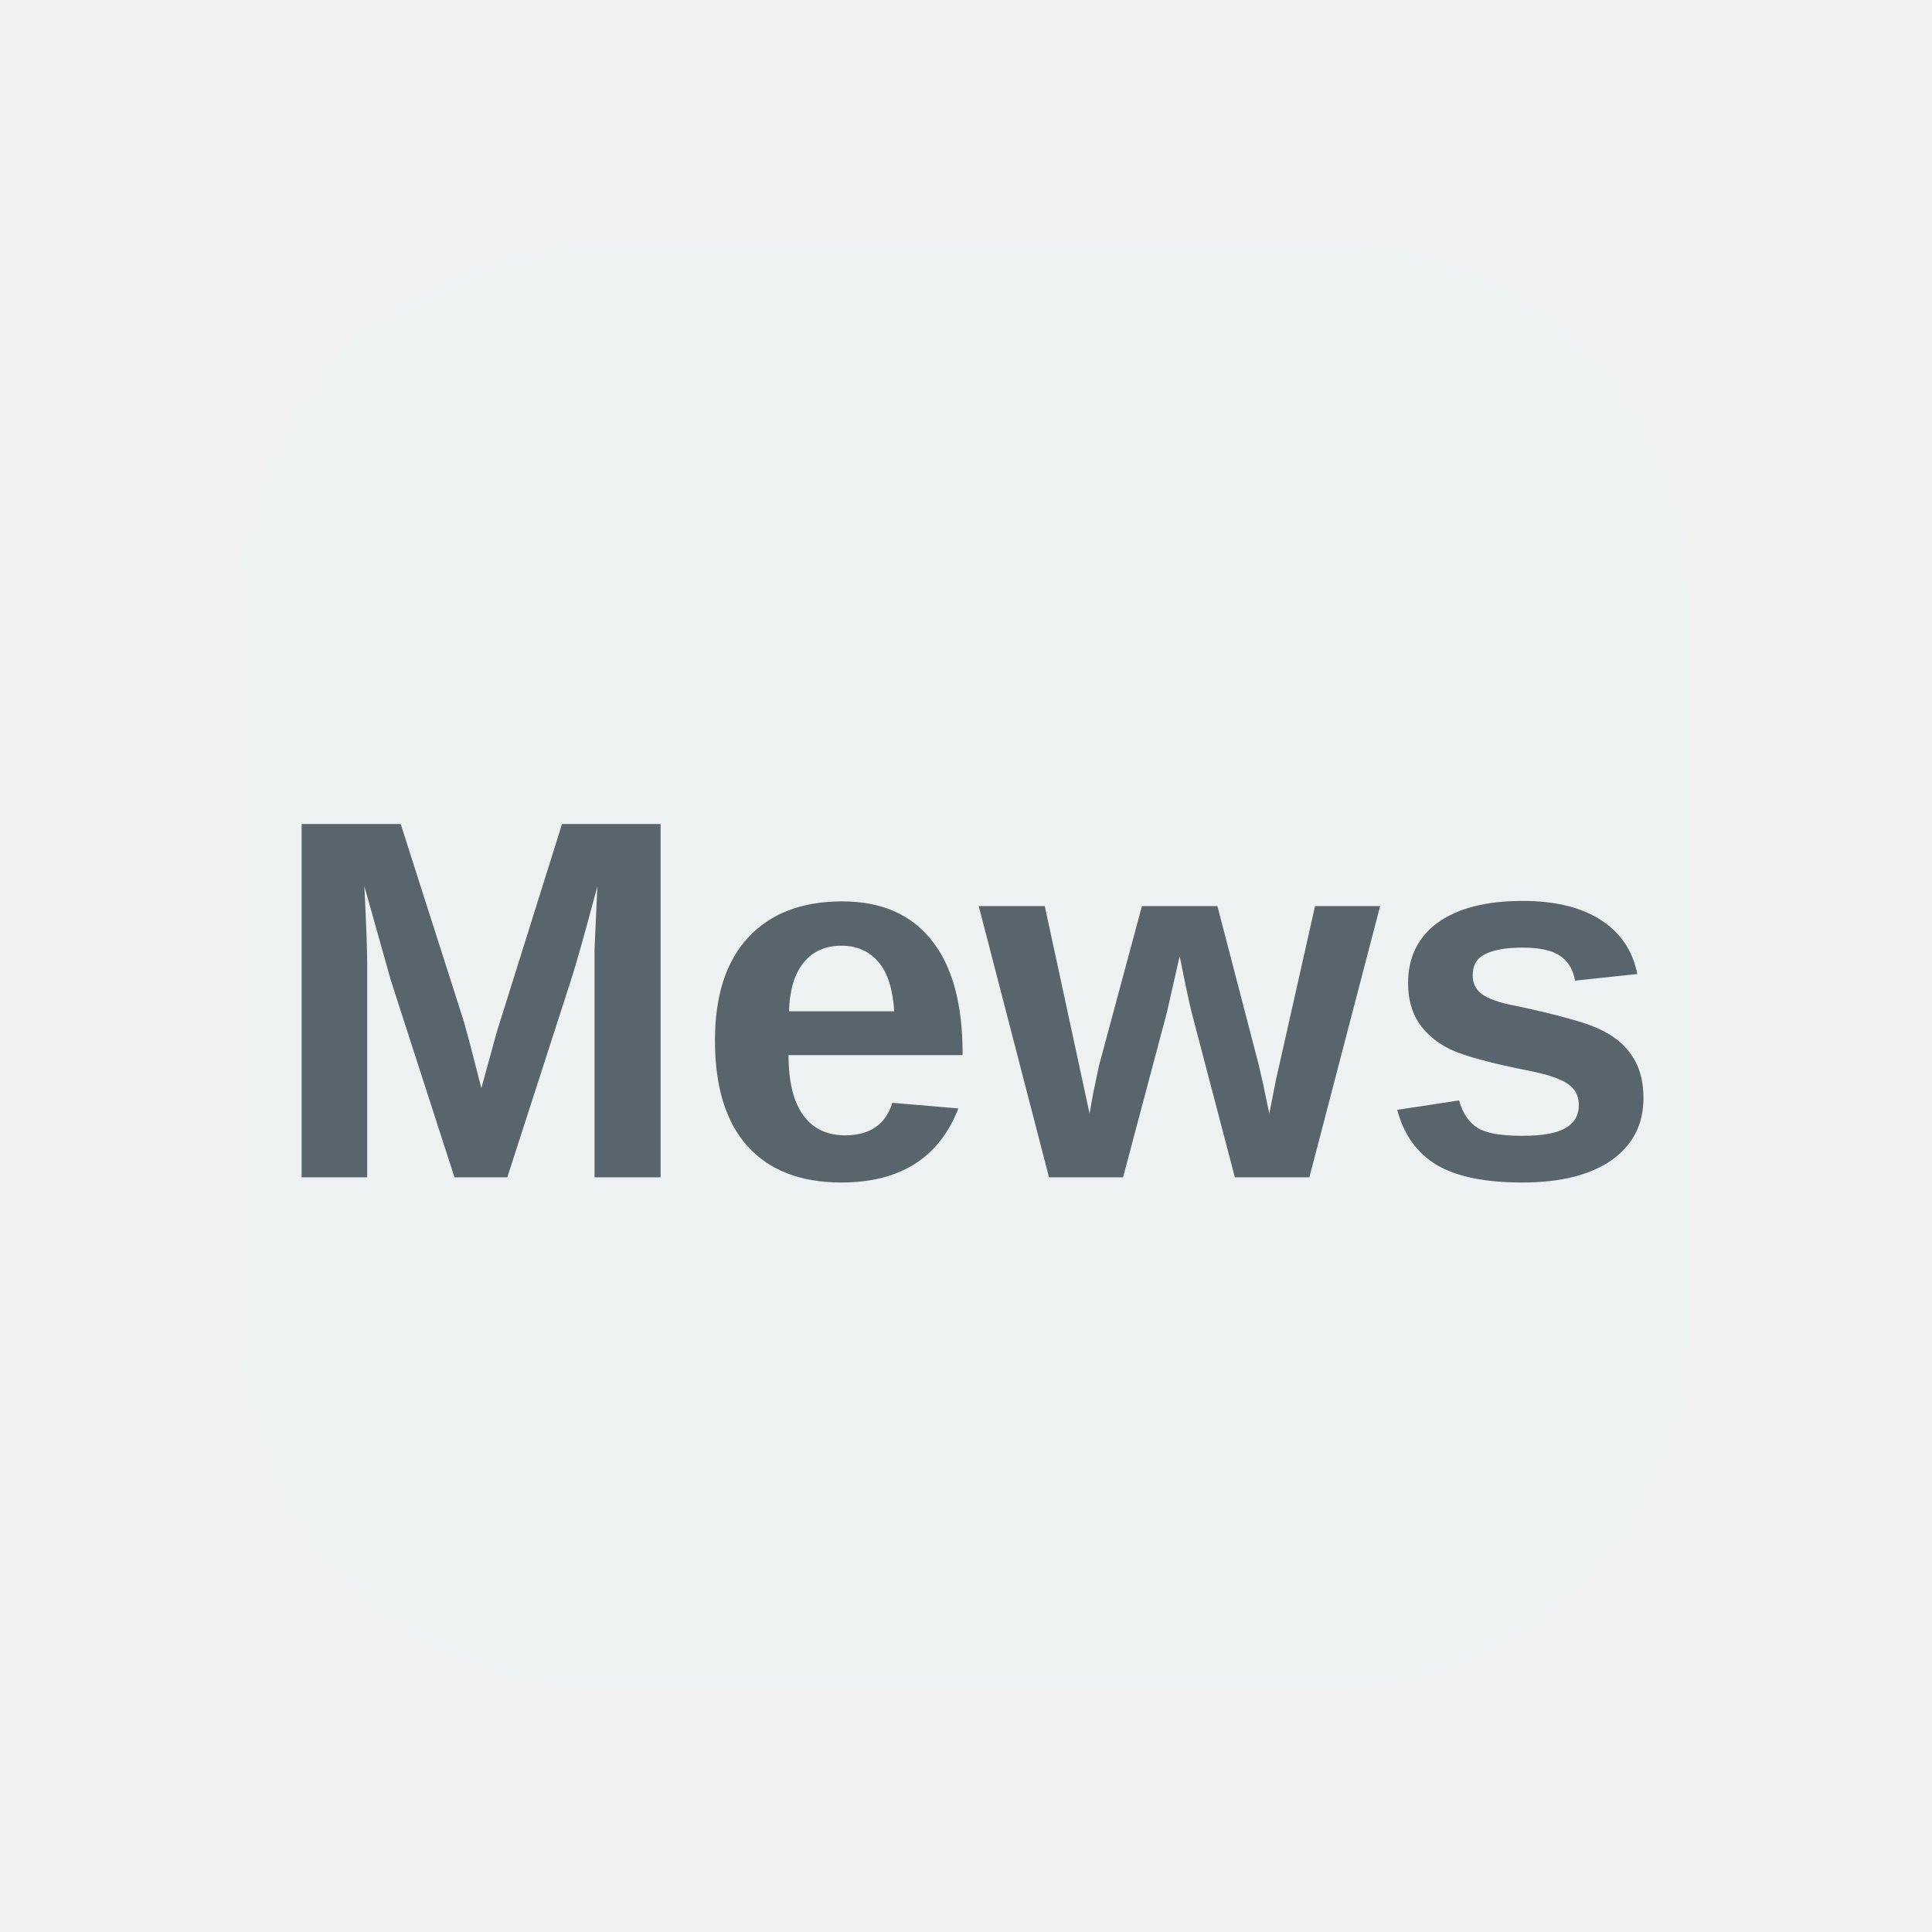
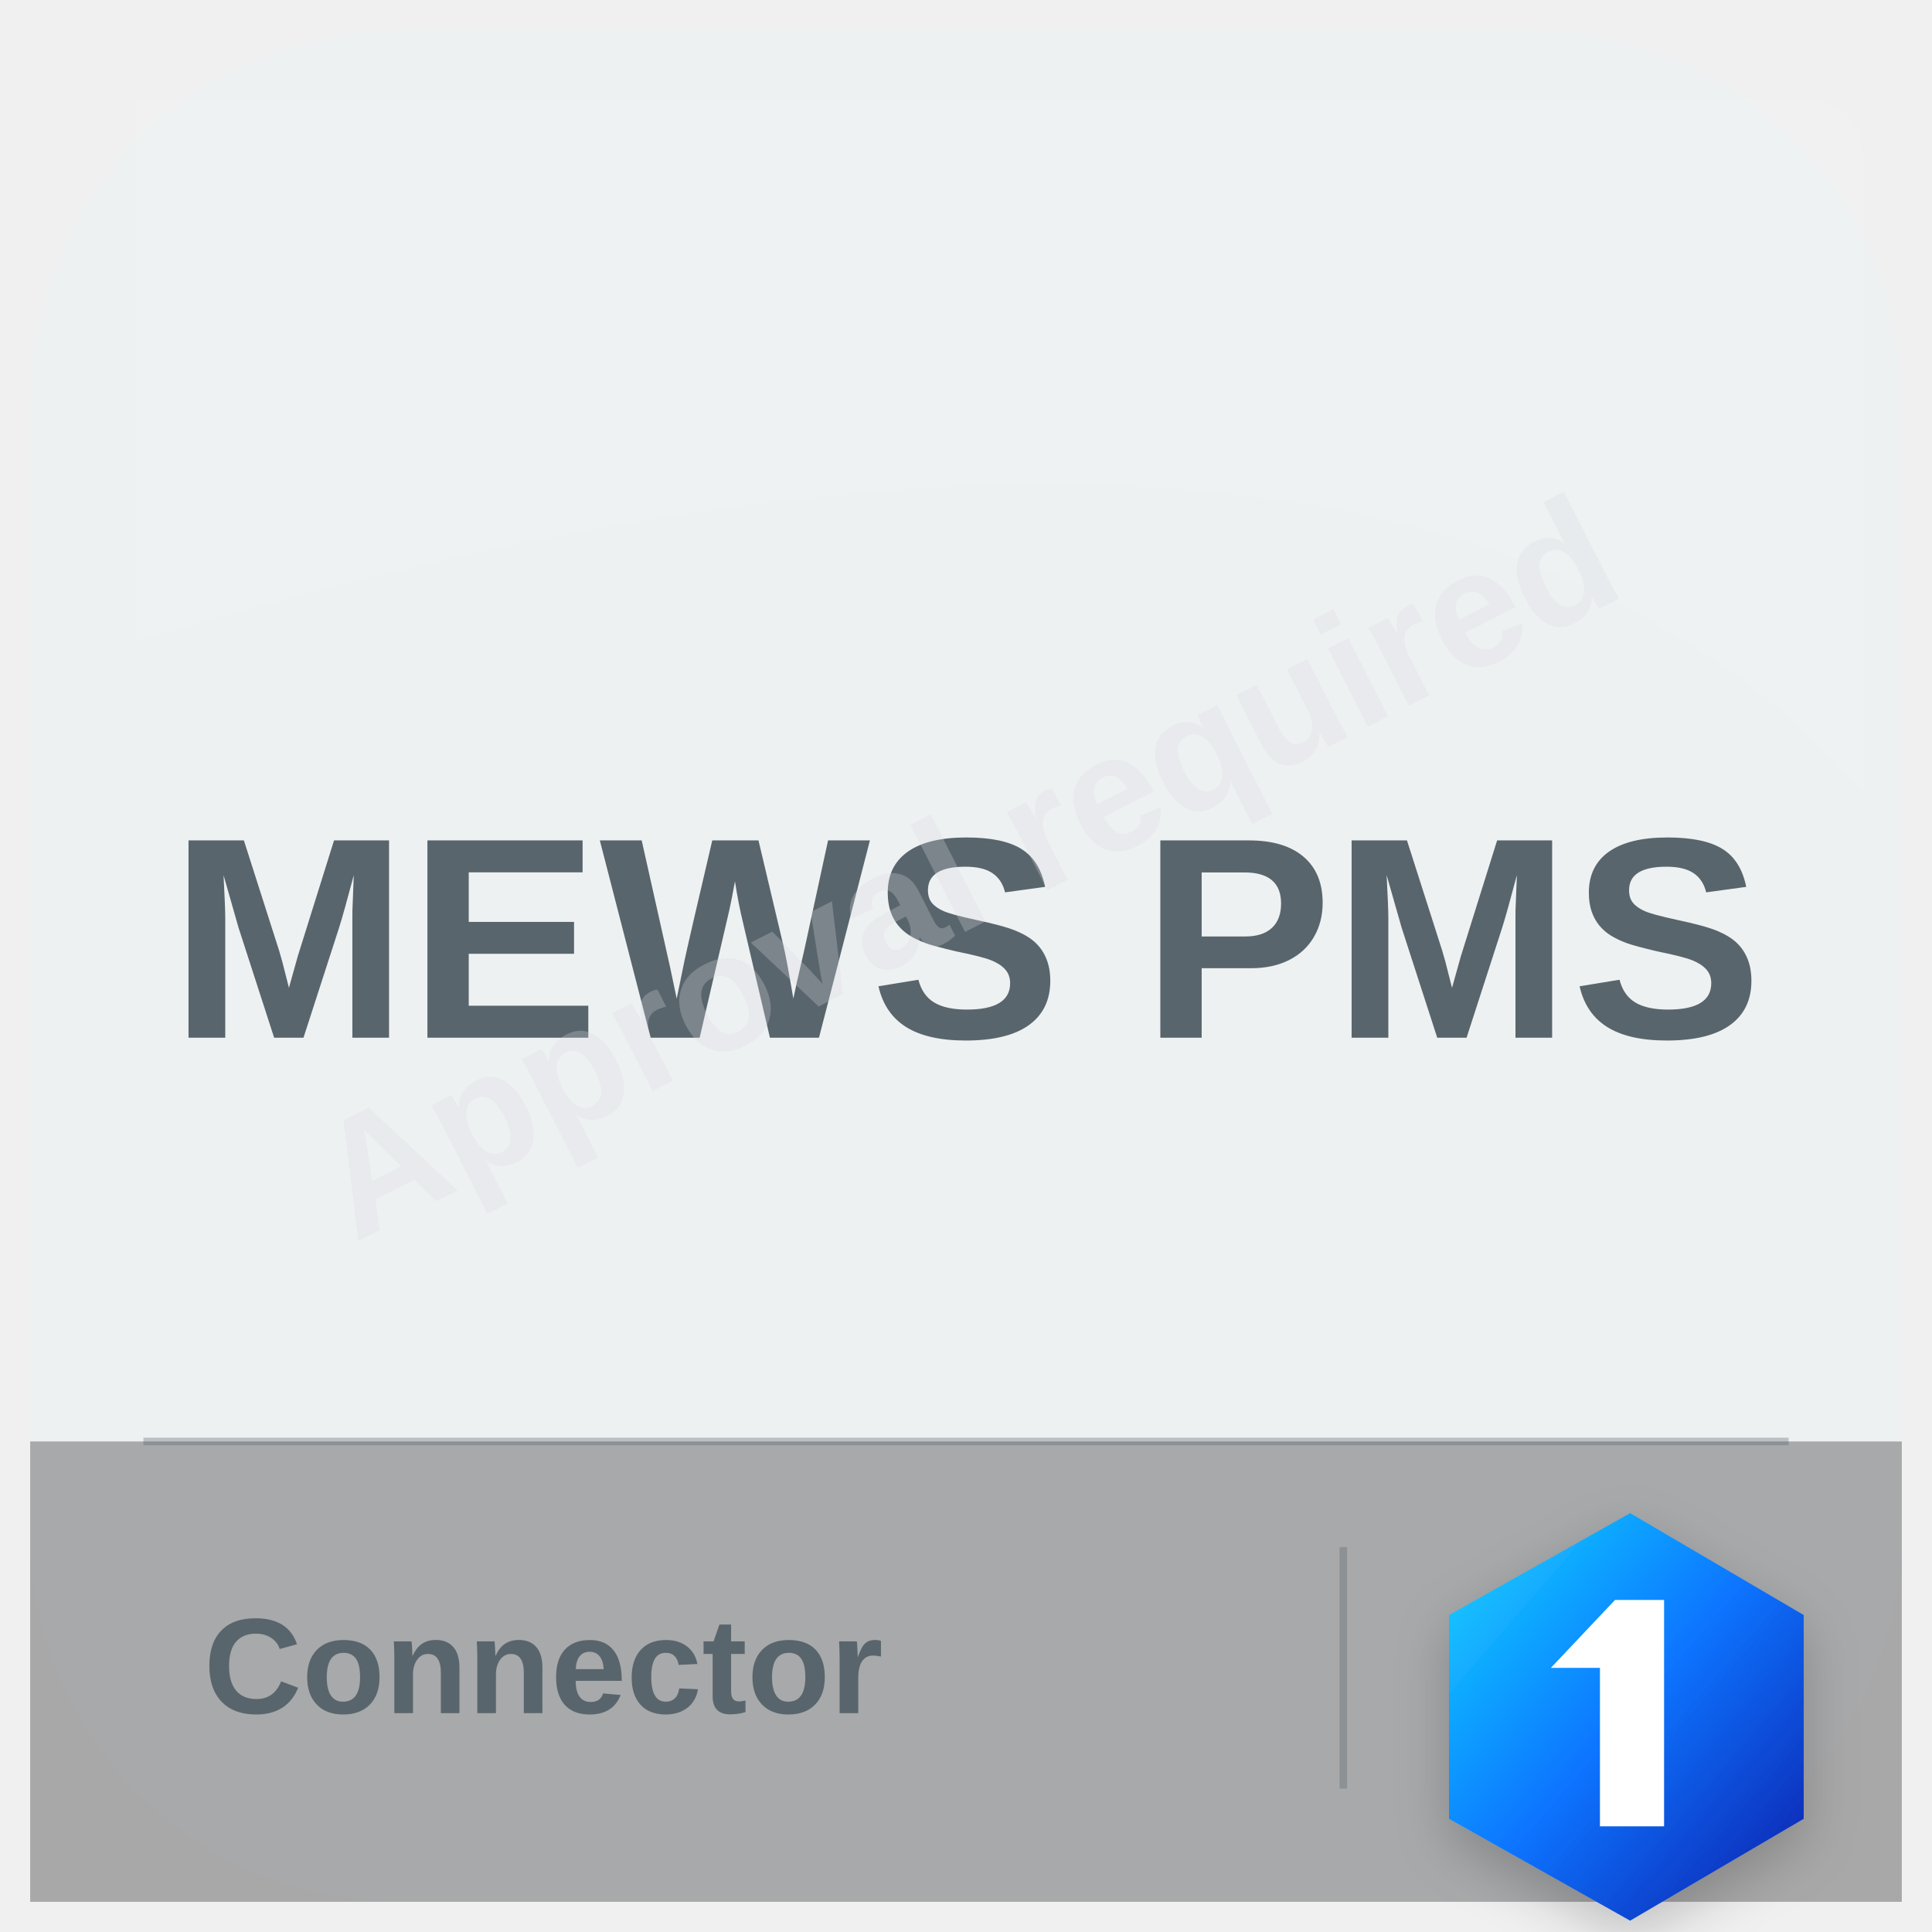
- <svg xmlns="http://www.w3.org/2000/svg" viewBox="0 0 64 64">
-   <rect x="8" y="8" width="48" height="48" rx="12" fill="#eef1f2" />
-   <text x="32" y="39" text-anchor="middle" font-family="Arial,sans-serif" font-size="17" font-weight="700" fill="#59656c">Mews</text>
+ <svg xmlns="http://www.w3.org/2000/svg" viewBox="0 0 512 512" role="img" aria-label="MEWS PMS connector">
+   <defs>
+     <linearGradient id="one" x1="0" y1="0" x2="1" y2="1">
+       <stop stop-color="#19d8ff" />
+       <stop offset=".5" stop-color="#0874ff" />
+       <stop offset="1" stop-color="#071ca8" />
+     </linearGradient>
+     <filter id="s" x="-30%" y="-30%" width="160%" height="160%">
+       <feDropShadow dx="0" dy="5" stdDeviation="7" flood-opacity=".20" />
+     </filter>
+   </defs>
+   <rect x="8" y="8" width="496" height="496" rx="98" fill="#EEF1F2" />
+   <path d="M36 26 H476 Q494 26 494 44 V210 Q370 70 36 170Z" fill="#FFFFFF" opacity=".06" />
+   <text x="256" y="275" text-anchor="middle" font-family="Arial,Helvetica,sans-serif" font-size="76" font-weight="800" fill="#59656C">MEWS PMS</text>
+   <g transform="rotate(-27 256 230)" opacity="0.28">
+     <text x="256" y="245" text-anchor="middle" font-family="Arial,Helvetica,sans-serif" font-size="44" font-weight="700" fill="#D6D9DE">Approval required</text>
+   </g>
+   <rect x="8" y="382" width="496" height="122" fill="#000000" opacity="0.30" />
+   <line x1="38" y1="382" x2="474" y2="382" stroke="#59656C" opacity=".35" stroke-width="2" />
+   <text x="54" y="454" font-family="Arial,Helvetica,sans-serif" font-size="36" font-weight="700" fill="#59656C">Connector</text>
+   <line x1="356" y1="410" x2="356" y2="474" stroke="#59656C" opacity=".35" stroke-width="2" />
+   <g transform="translate(384 401)" filter="url(#s)">
+     <path d="M48 0 94 27v54L48 108 0 81V27Z" fill="url(#one)" />
+     <path d="M44 23 27 41h13v42h17V23Z" fill="#fff" />
+   </g>
</svg>
